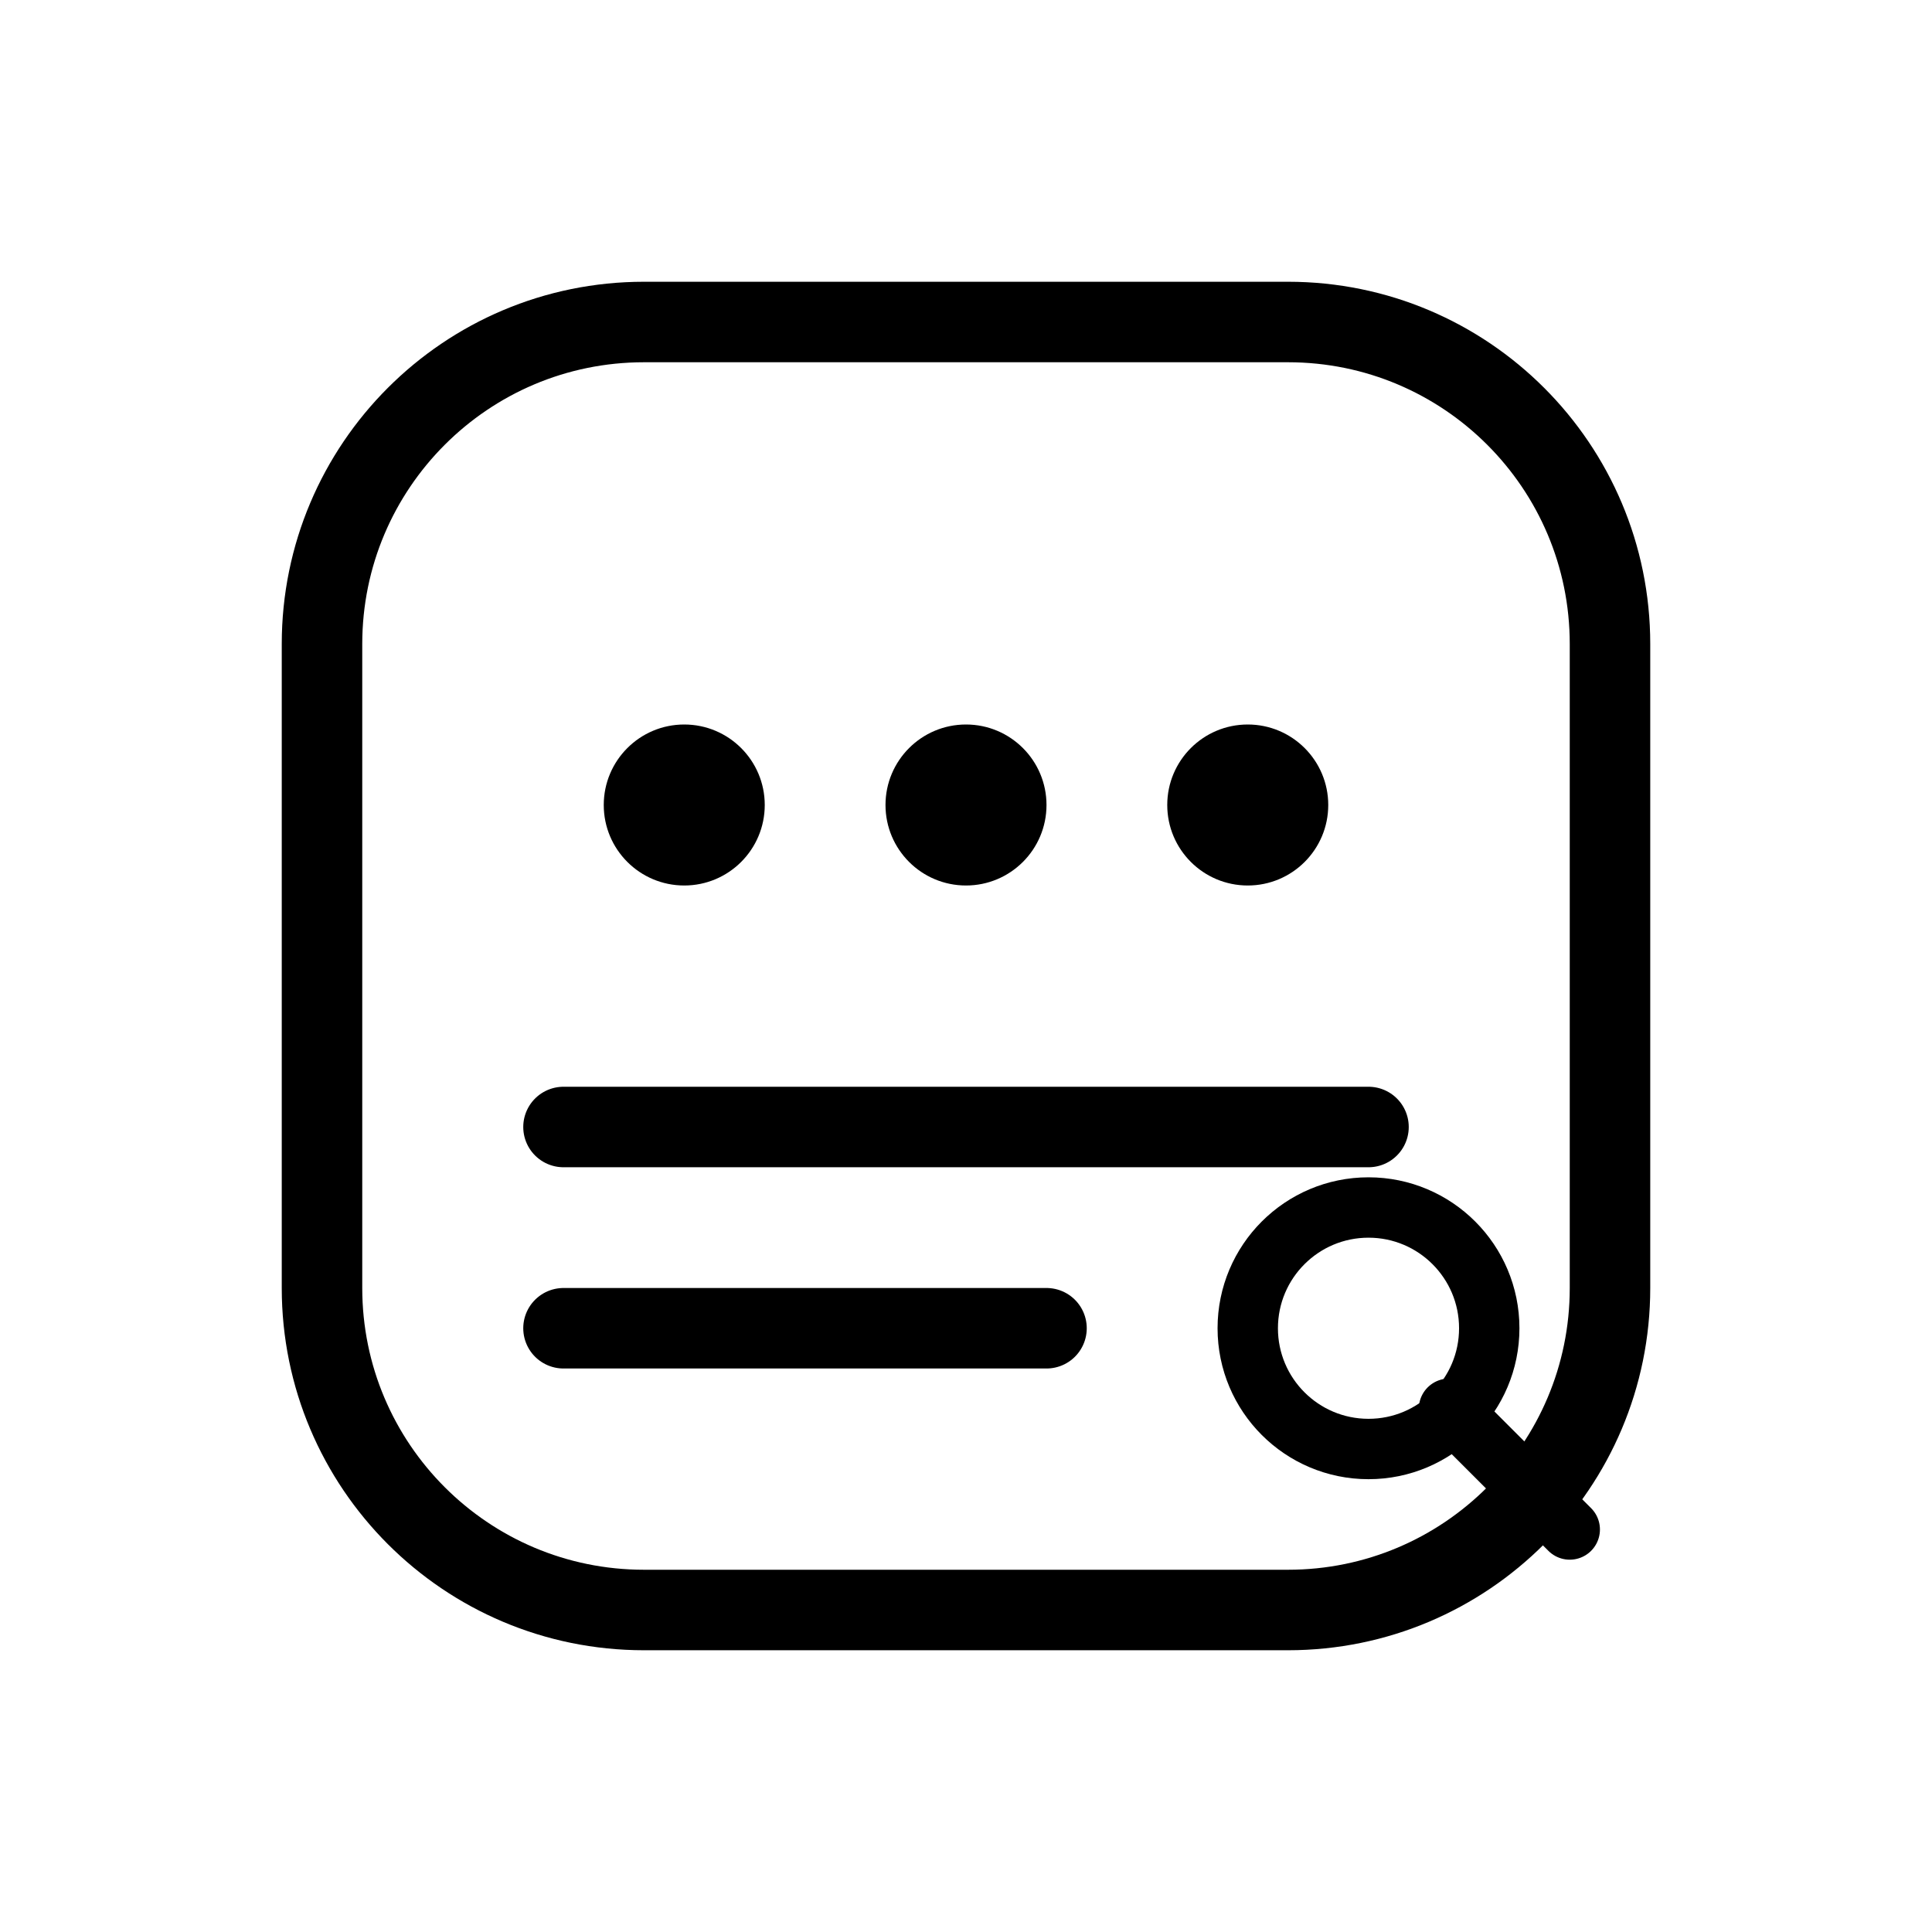
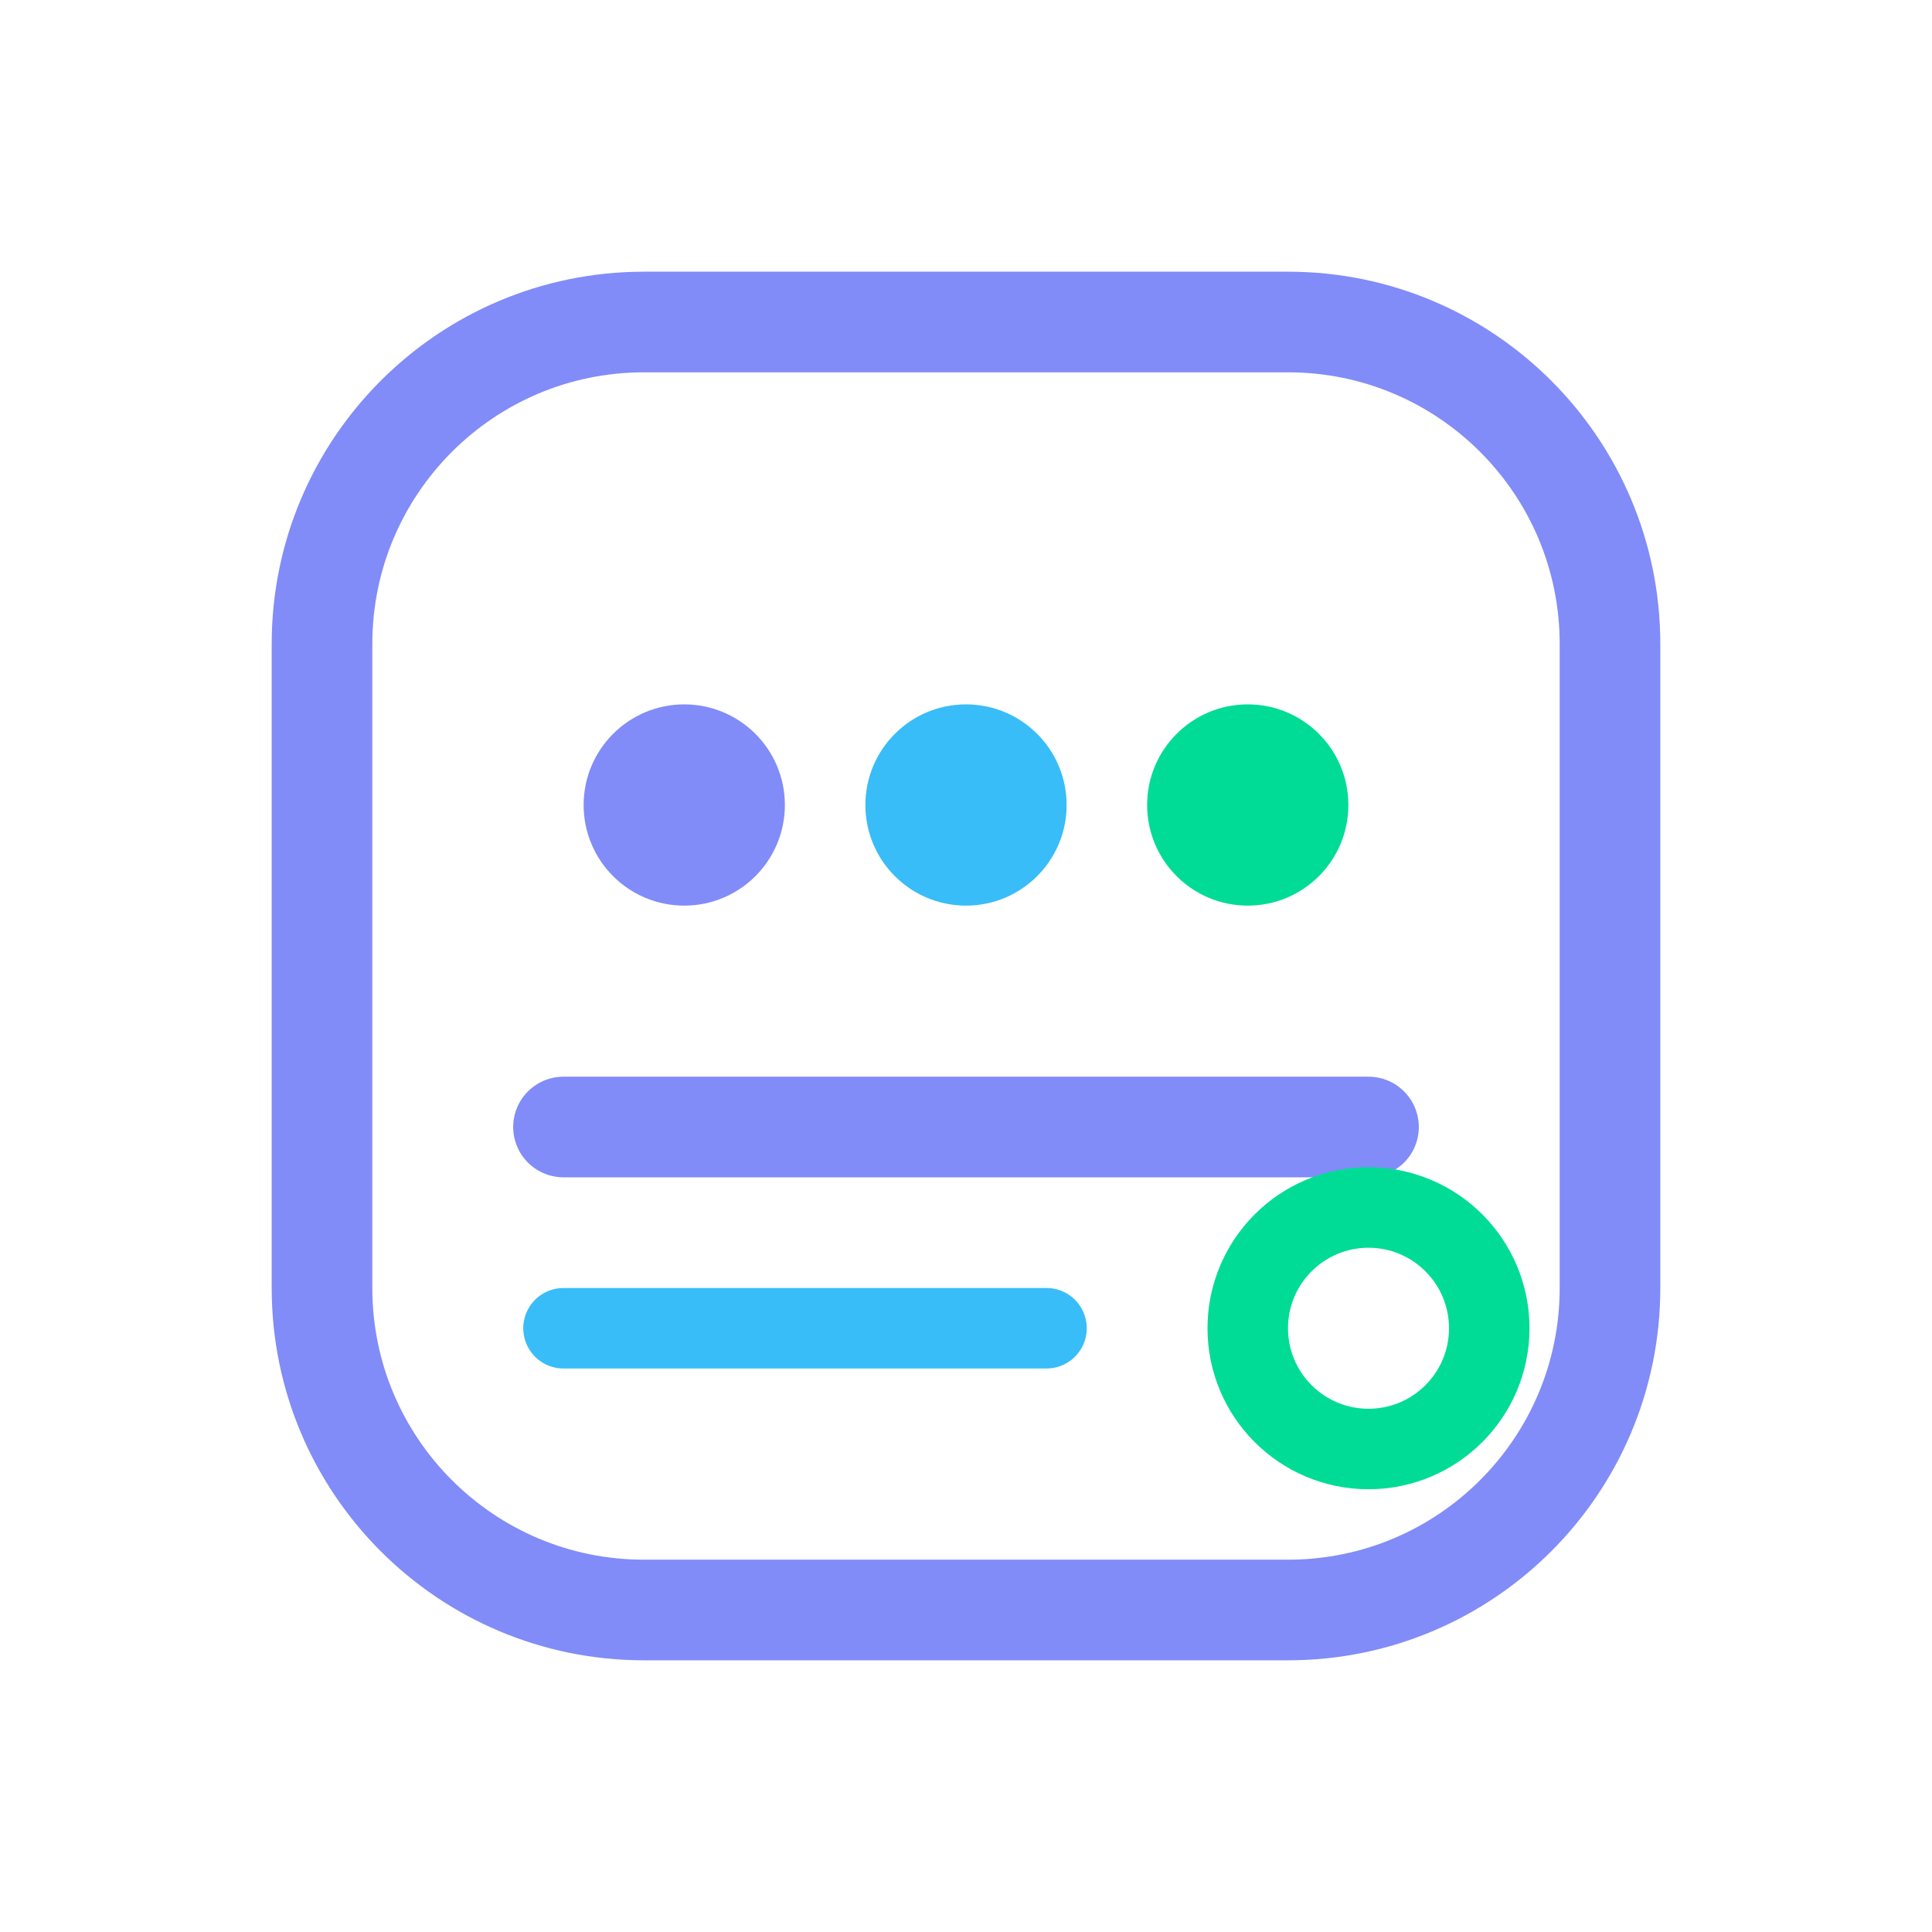
<svg xmlns="http://www.w3.org/2000/svg" viewBox="0 0 48 48" fill="none" aria-hidden="true">
-   <rect x="8" y="8" width="32" height="32" rx="8" stroke="currentColor" stroke-width="2" />
-   <circle cx="17" cy="20" r="2" fill="currentColor" />
-   <circle cx="24" cy="20" r="2" fill="currentColor" />
-   <circle cx="31" cy="20" r="2" fill="currentColor" />
-   <path d="M14 28h20" stroke="currentColor" stroke-width="2" stroke-linecap="round" />
-   <path d="M14 33h12" stroke="currentColor" stroke-width="2" stroke-linecap="round" />
-   <circle cx="34" cy="33" r="3" stroke="currentColor" stroke-width="1.5" />
-   <path d="M36 35l3 3" stroke="currentColor" stroke-width="1.5" stroke-linecap="round" />
+   <rect x="8" y="8" width="32" height="32" rx="8" stroke="#818cf8" stroke-width="2.5" />
+   <circle cx="17" cy="20" r="2.5" fill="#818cf8" />
+   <circle cx="24" cy="20" r="2.5" fill="#38bdf8" />
+   <circle cx="31" cy="20" r="2.5" fill="#00dc96" />
+   <path d="M14 28h20" stroke="#818cf8" stroke-width="2.5" stroke-linecap="round" />
+   <path d="M14 33h12" stroke="#38bdf8" stroke-width="2" stroke-linecap="round" />
+   <circle cx="34" cy="33" r="3" stroke="#00dc96" stroke-width="2" />
</svg>
